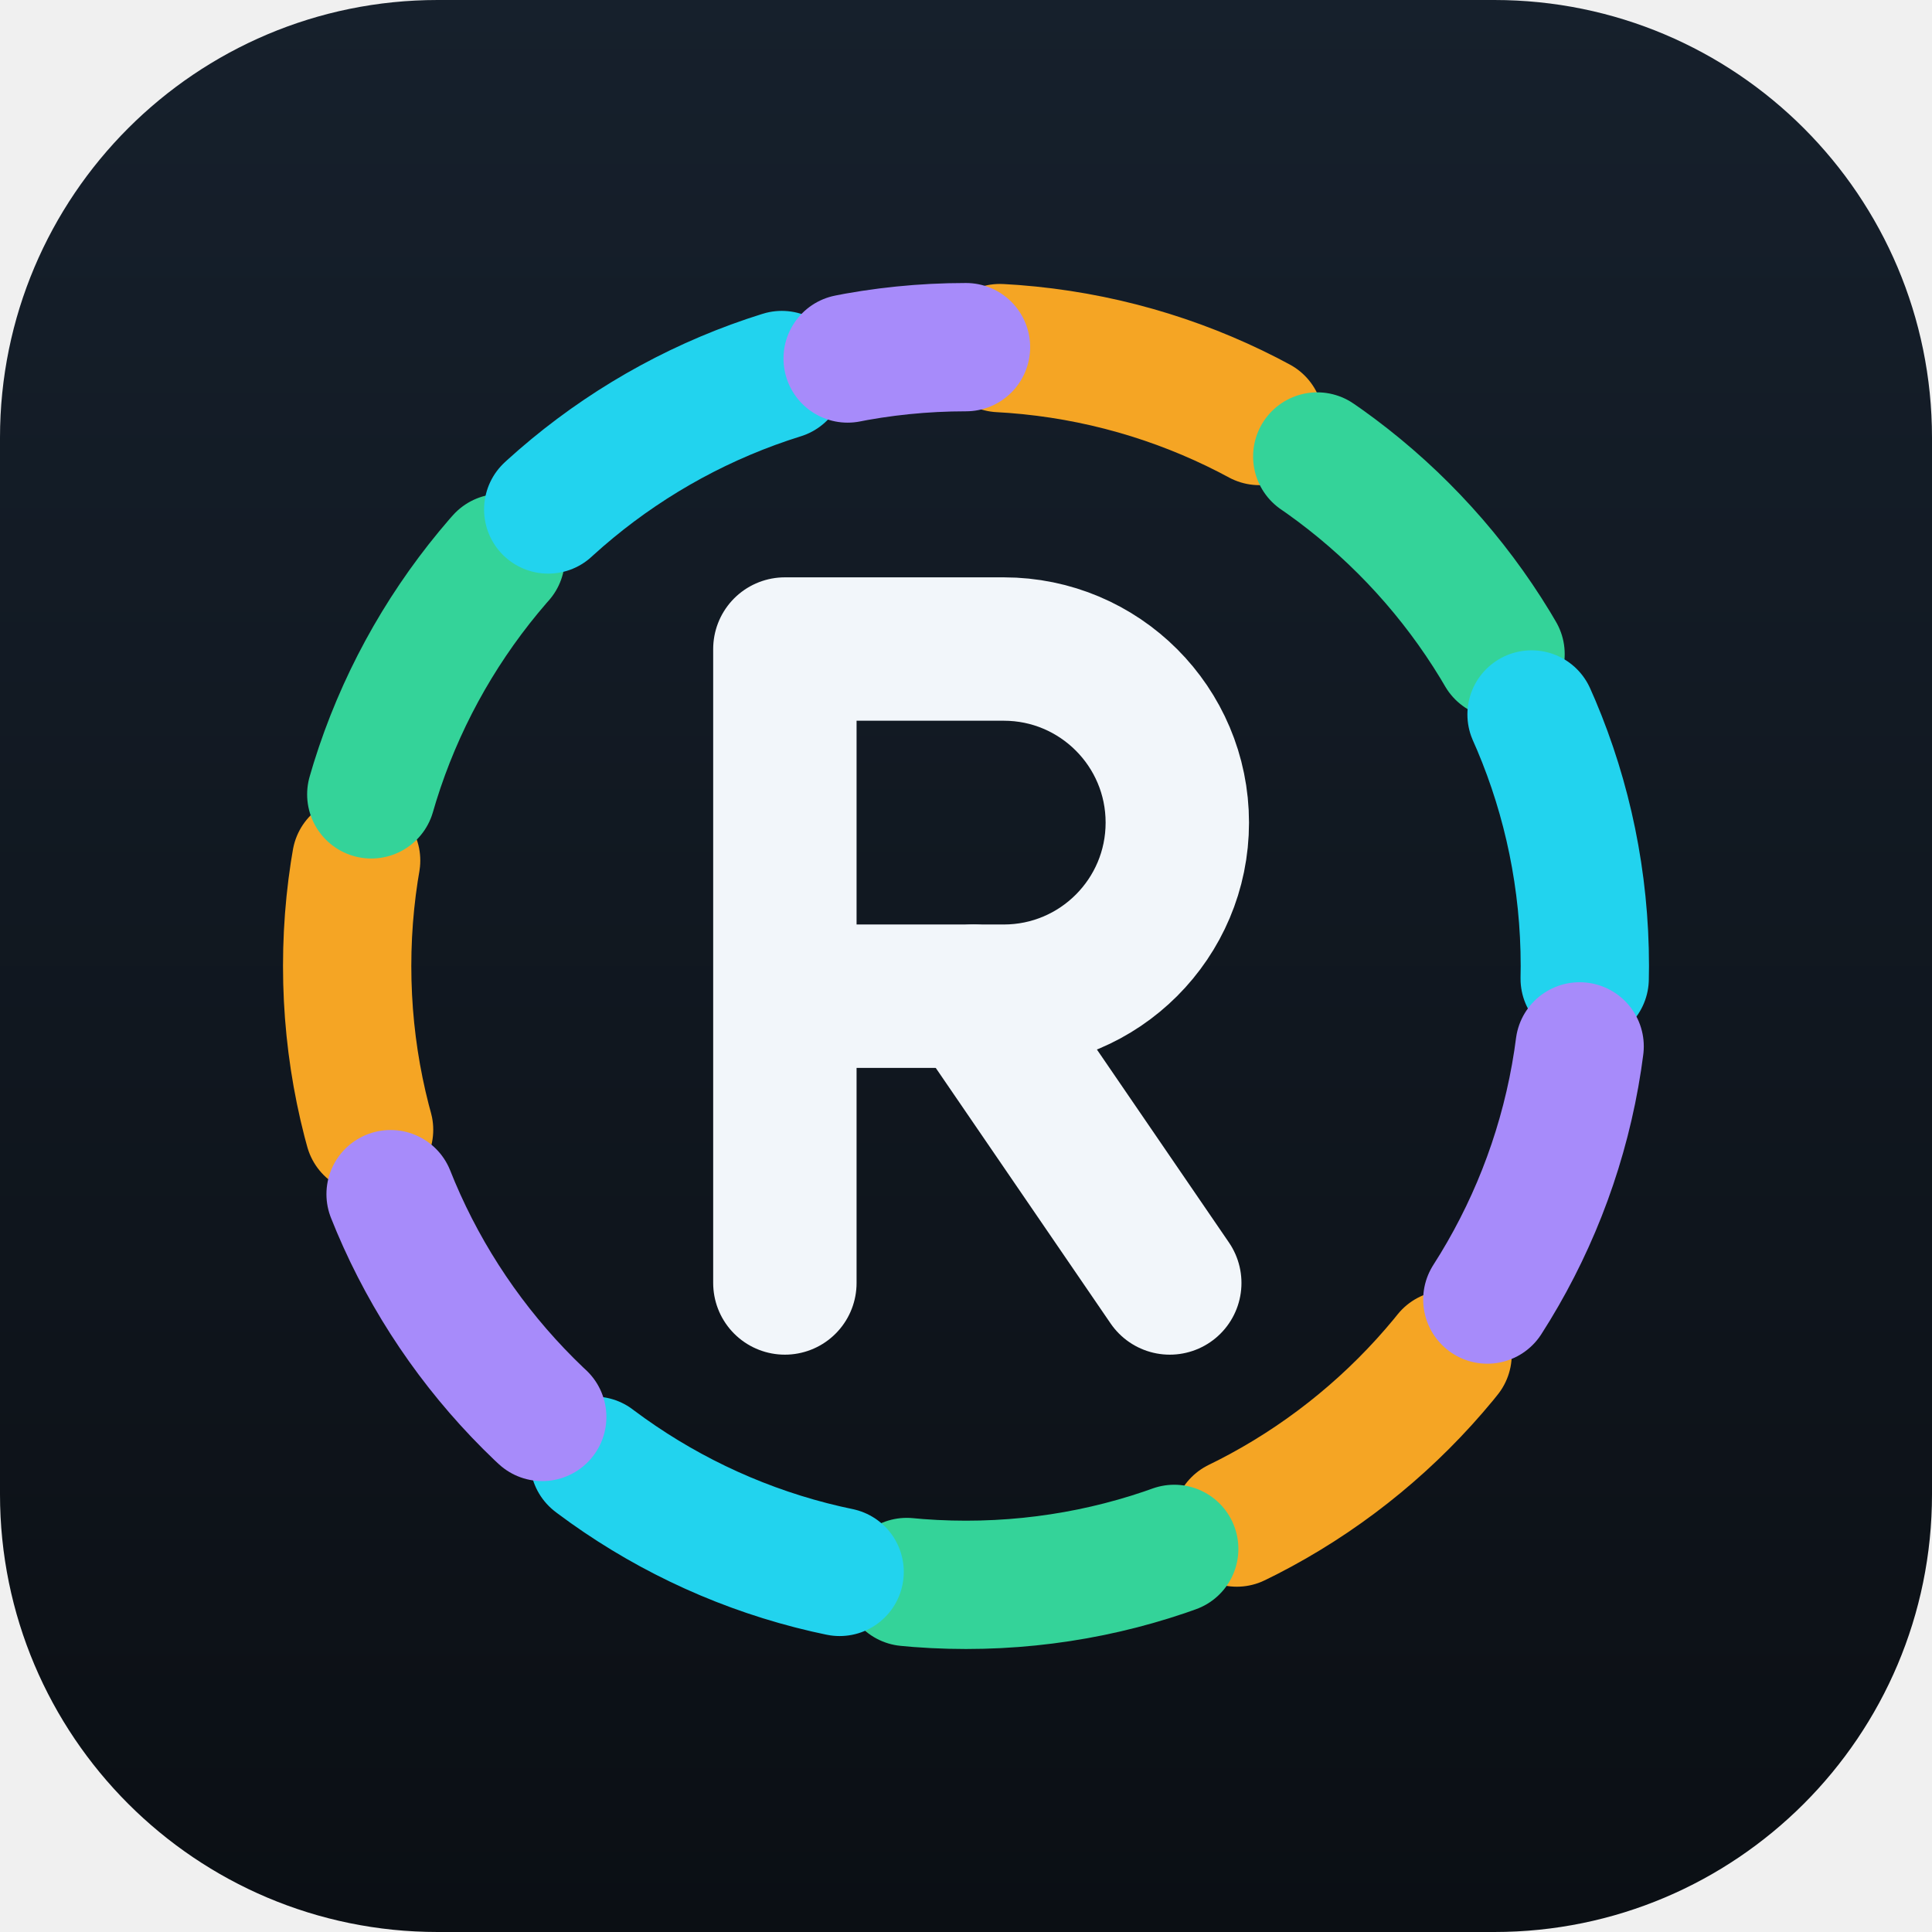
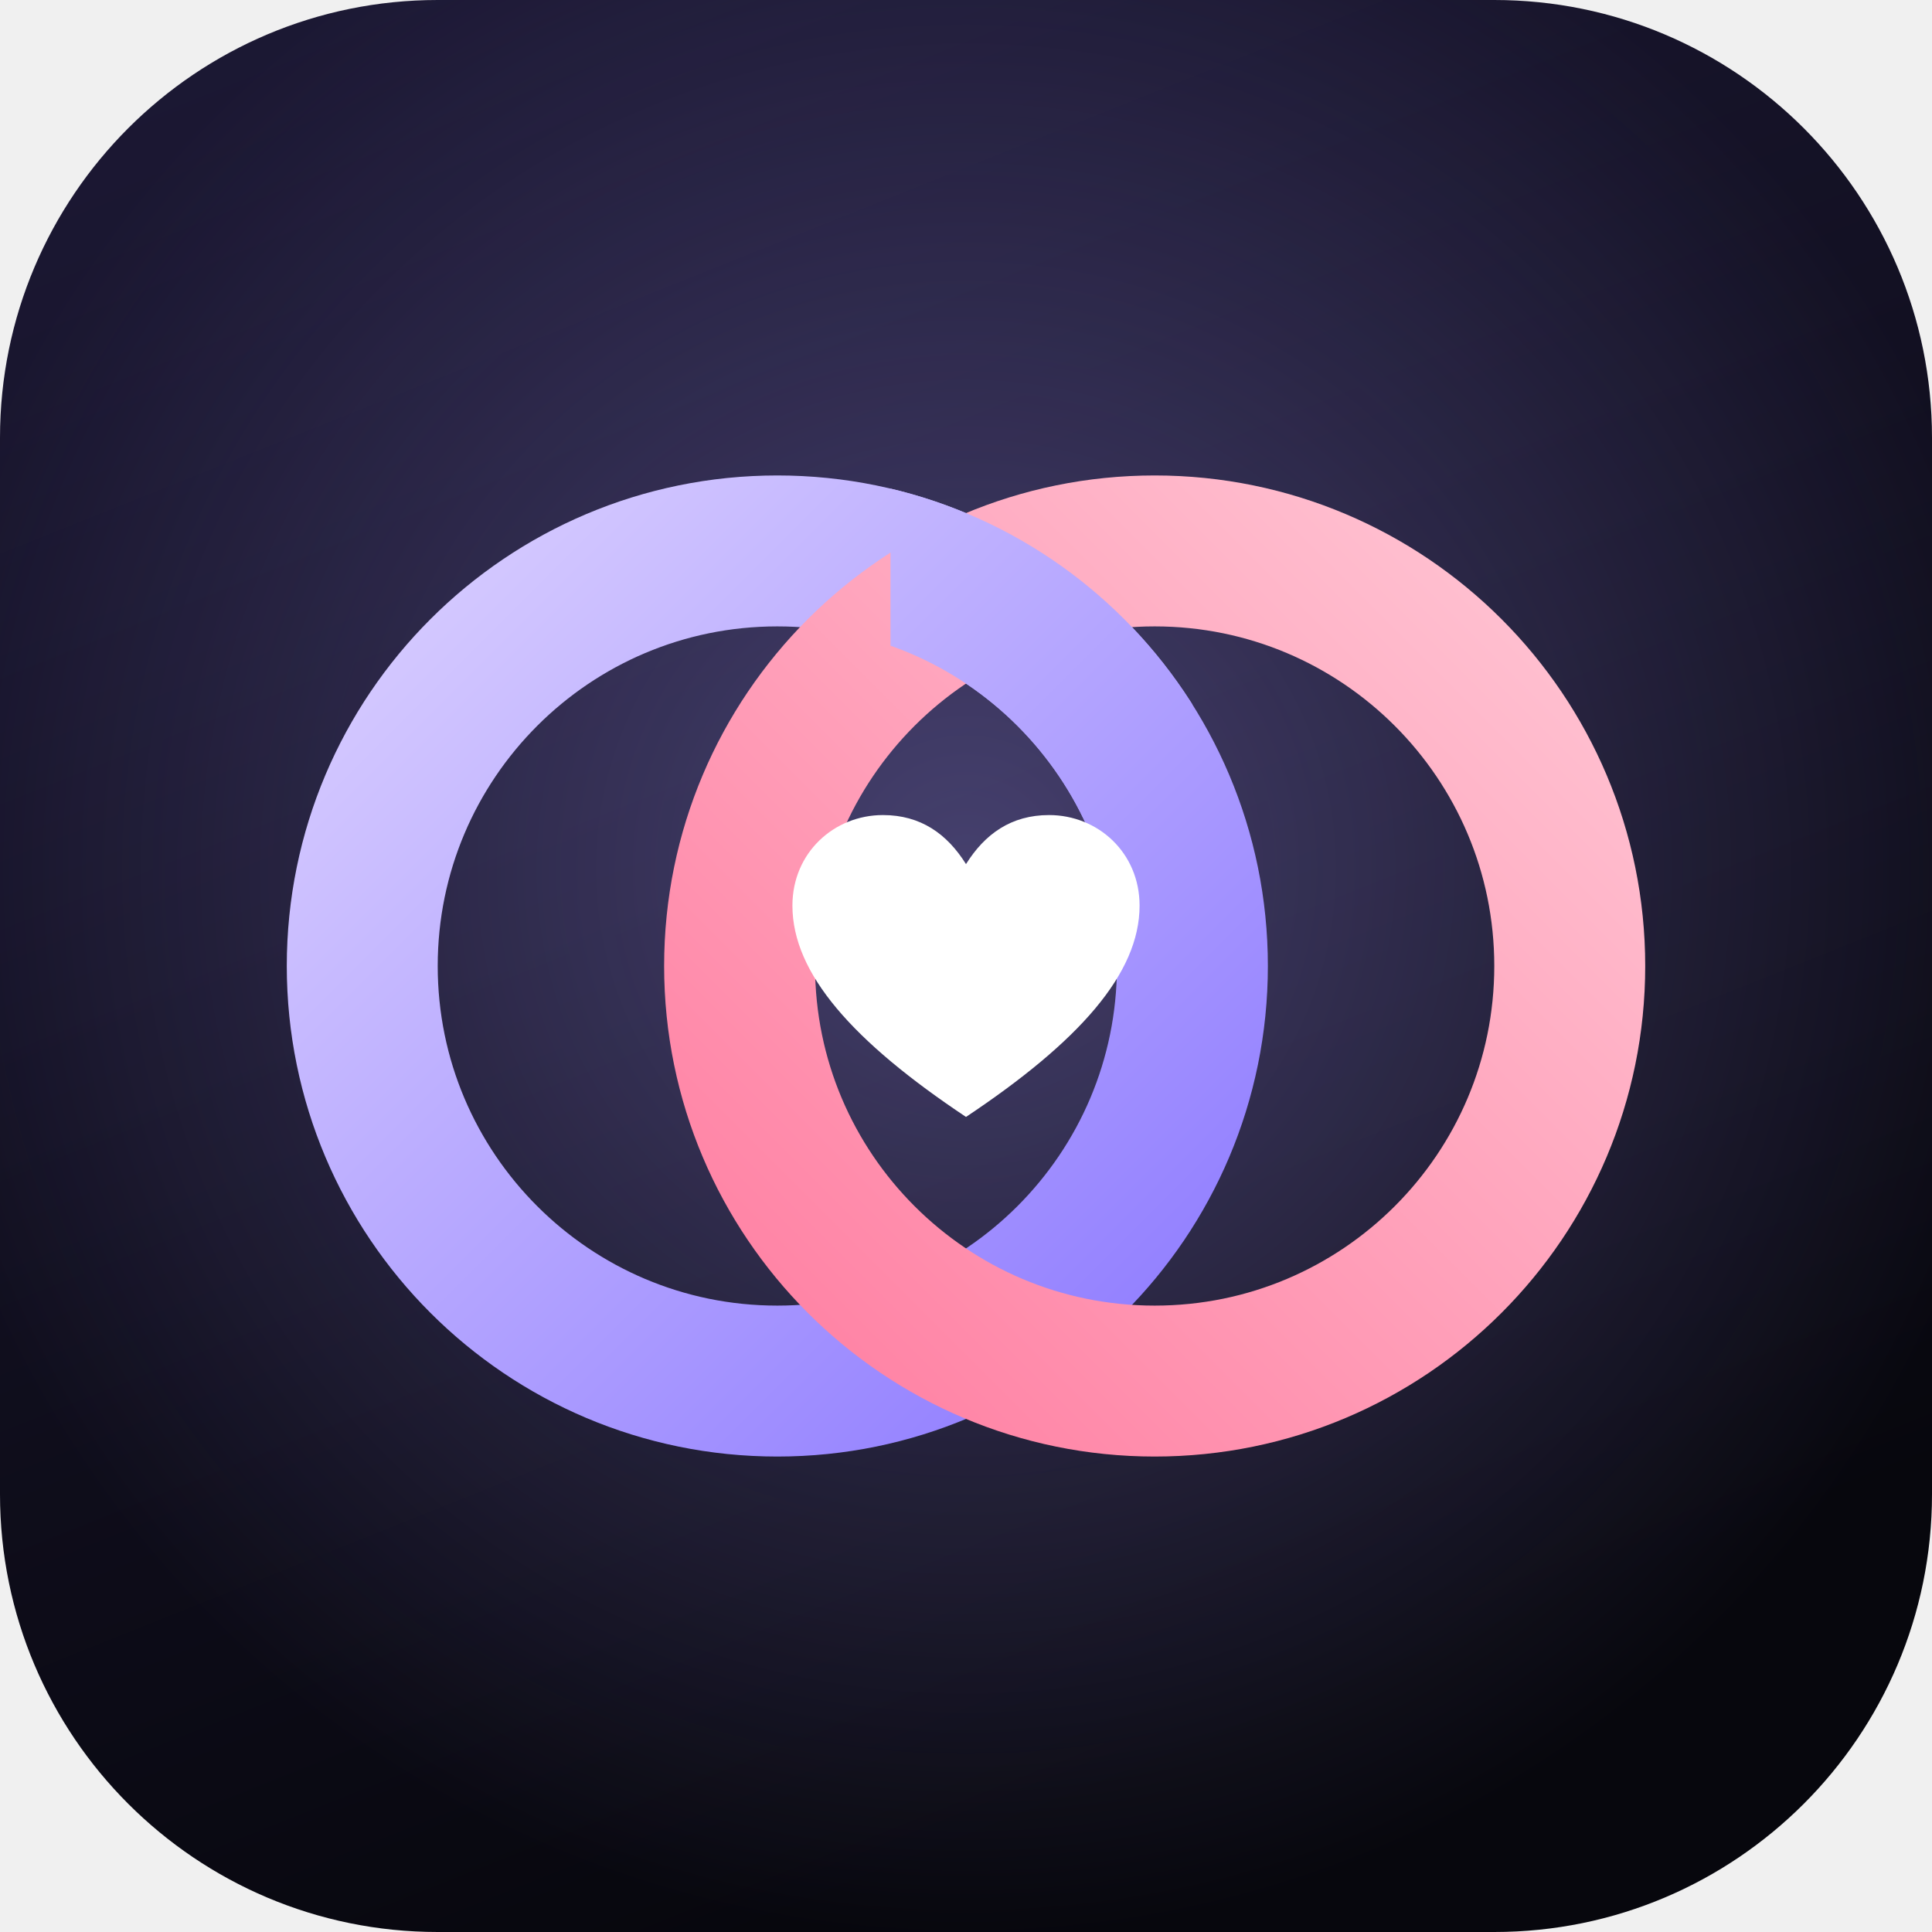
<svg xmlns="http://www.w3.org/2000/svg" viewBox="0 0 512 512">
  <defs>
-     <linearGradient id="bg" x1="0" y1="0" x2="0" y2="1">
-       <stop offset="0" stop-color="#16202c" />
-       <stop offset="1" stop-color="#0b0f14" />
+     <linearGradient id="bg" x1="0" y1="0" x2="0.4" y2="1">
+       <stop offset="0" stop-color="#1d1936" />
+       <stop offset="1" stop-color="#07070d" />
    </linearGradient>
+     <radialGradient id="glow" cx="0.5" cy="0.45" r="0.55">
+       <stop offset="0" stop-color="#a89bff" stop-opacity="0.35" />
+       <stop offset="1" stop-color="#a89bff" stop-opacity="0" />
+     </radialGradient>
+     <linearGradient id="a" x1="0" y1="0" x2="1" y2="1">
+       <stop offset="0" stop-color="#d9ceff" />
+       <stop offset="1" stop-color="#8e7bff" />
+     </linearGradient>
+     <linearGradient id="b" x1="1" y1="0" x2="0" y2="1">
+       <stop offset="0" stop-color="#ffc4d3" />
+       <stop offset="1" stop-color="#ff7fa2" />
+     </linearGradient>
+     <clipPath id="over">
+       <rect x="236" y="120" width="80" height="128" />
+     </clipPath>
  </defs>
  <rect width="512" height="512" rx="116" fill="url(#bg)" />
-   <g fill="none" stroke-width="34" stroke-linecap="round" transform="rotate(-90 256 256)">
-     <circle cx="256" cy="256" r="164" stroke="#f5a524" pathLength="360" stroke-dasharray="72 288" stroke-dashoffset="-9" />
-     <circle cx="256" cy="256" r="164" stroke="#34d399" pathLength="360" stroke-dasharray="72 288" stroke-dashoffset="-99" />
-     <circle cx="256" cy="256" r="164" stroke="#22d3ee" pathLength="360" stroke-dasharray="72 288" stroke-dashoffset="-189" />
-     <circle cx="256" cy="256" r="164" stroke="#a78bfa" pathLength="360" stroke-dasharray="72 288" stroke-dashoffset="-279" />
-   </g>
-   <g fill="none" stroke="#f2f6fa" stroke-width="38" stroke-linecap="round" stroke-linejoin="round">
-     <path d="M208 340V172h58a46 46 0 0 1 0 92h-58" />
-     <path d="M258 264l52 76" />
-   </g>
+   <rect width="512" height="512" rx="116" fill="url(#glow)" />
+   <circle cx="206" cy="256" r="110" fill="none" stroke="url(#a)" stroke-width="40" />
+   <circle cx="306" cy="256" r="110" fill="none" stroke="url(#b)" stroke-width="40" />
+   <circle cx="206" cy="256" r="110" fill="none" stroke="url(#a)" stroke-width="40" clip-path="url(#over)" />
+   <path d="M256 296c-30-20-46-38-46-56 0-14 11-24 24-24 10 0 17 5 22 13 5-8 12-13 22-13 13 0 24 10 24 24 0 18-16 36-46 56z" fill="#fff" />
</svg>
